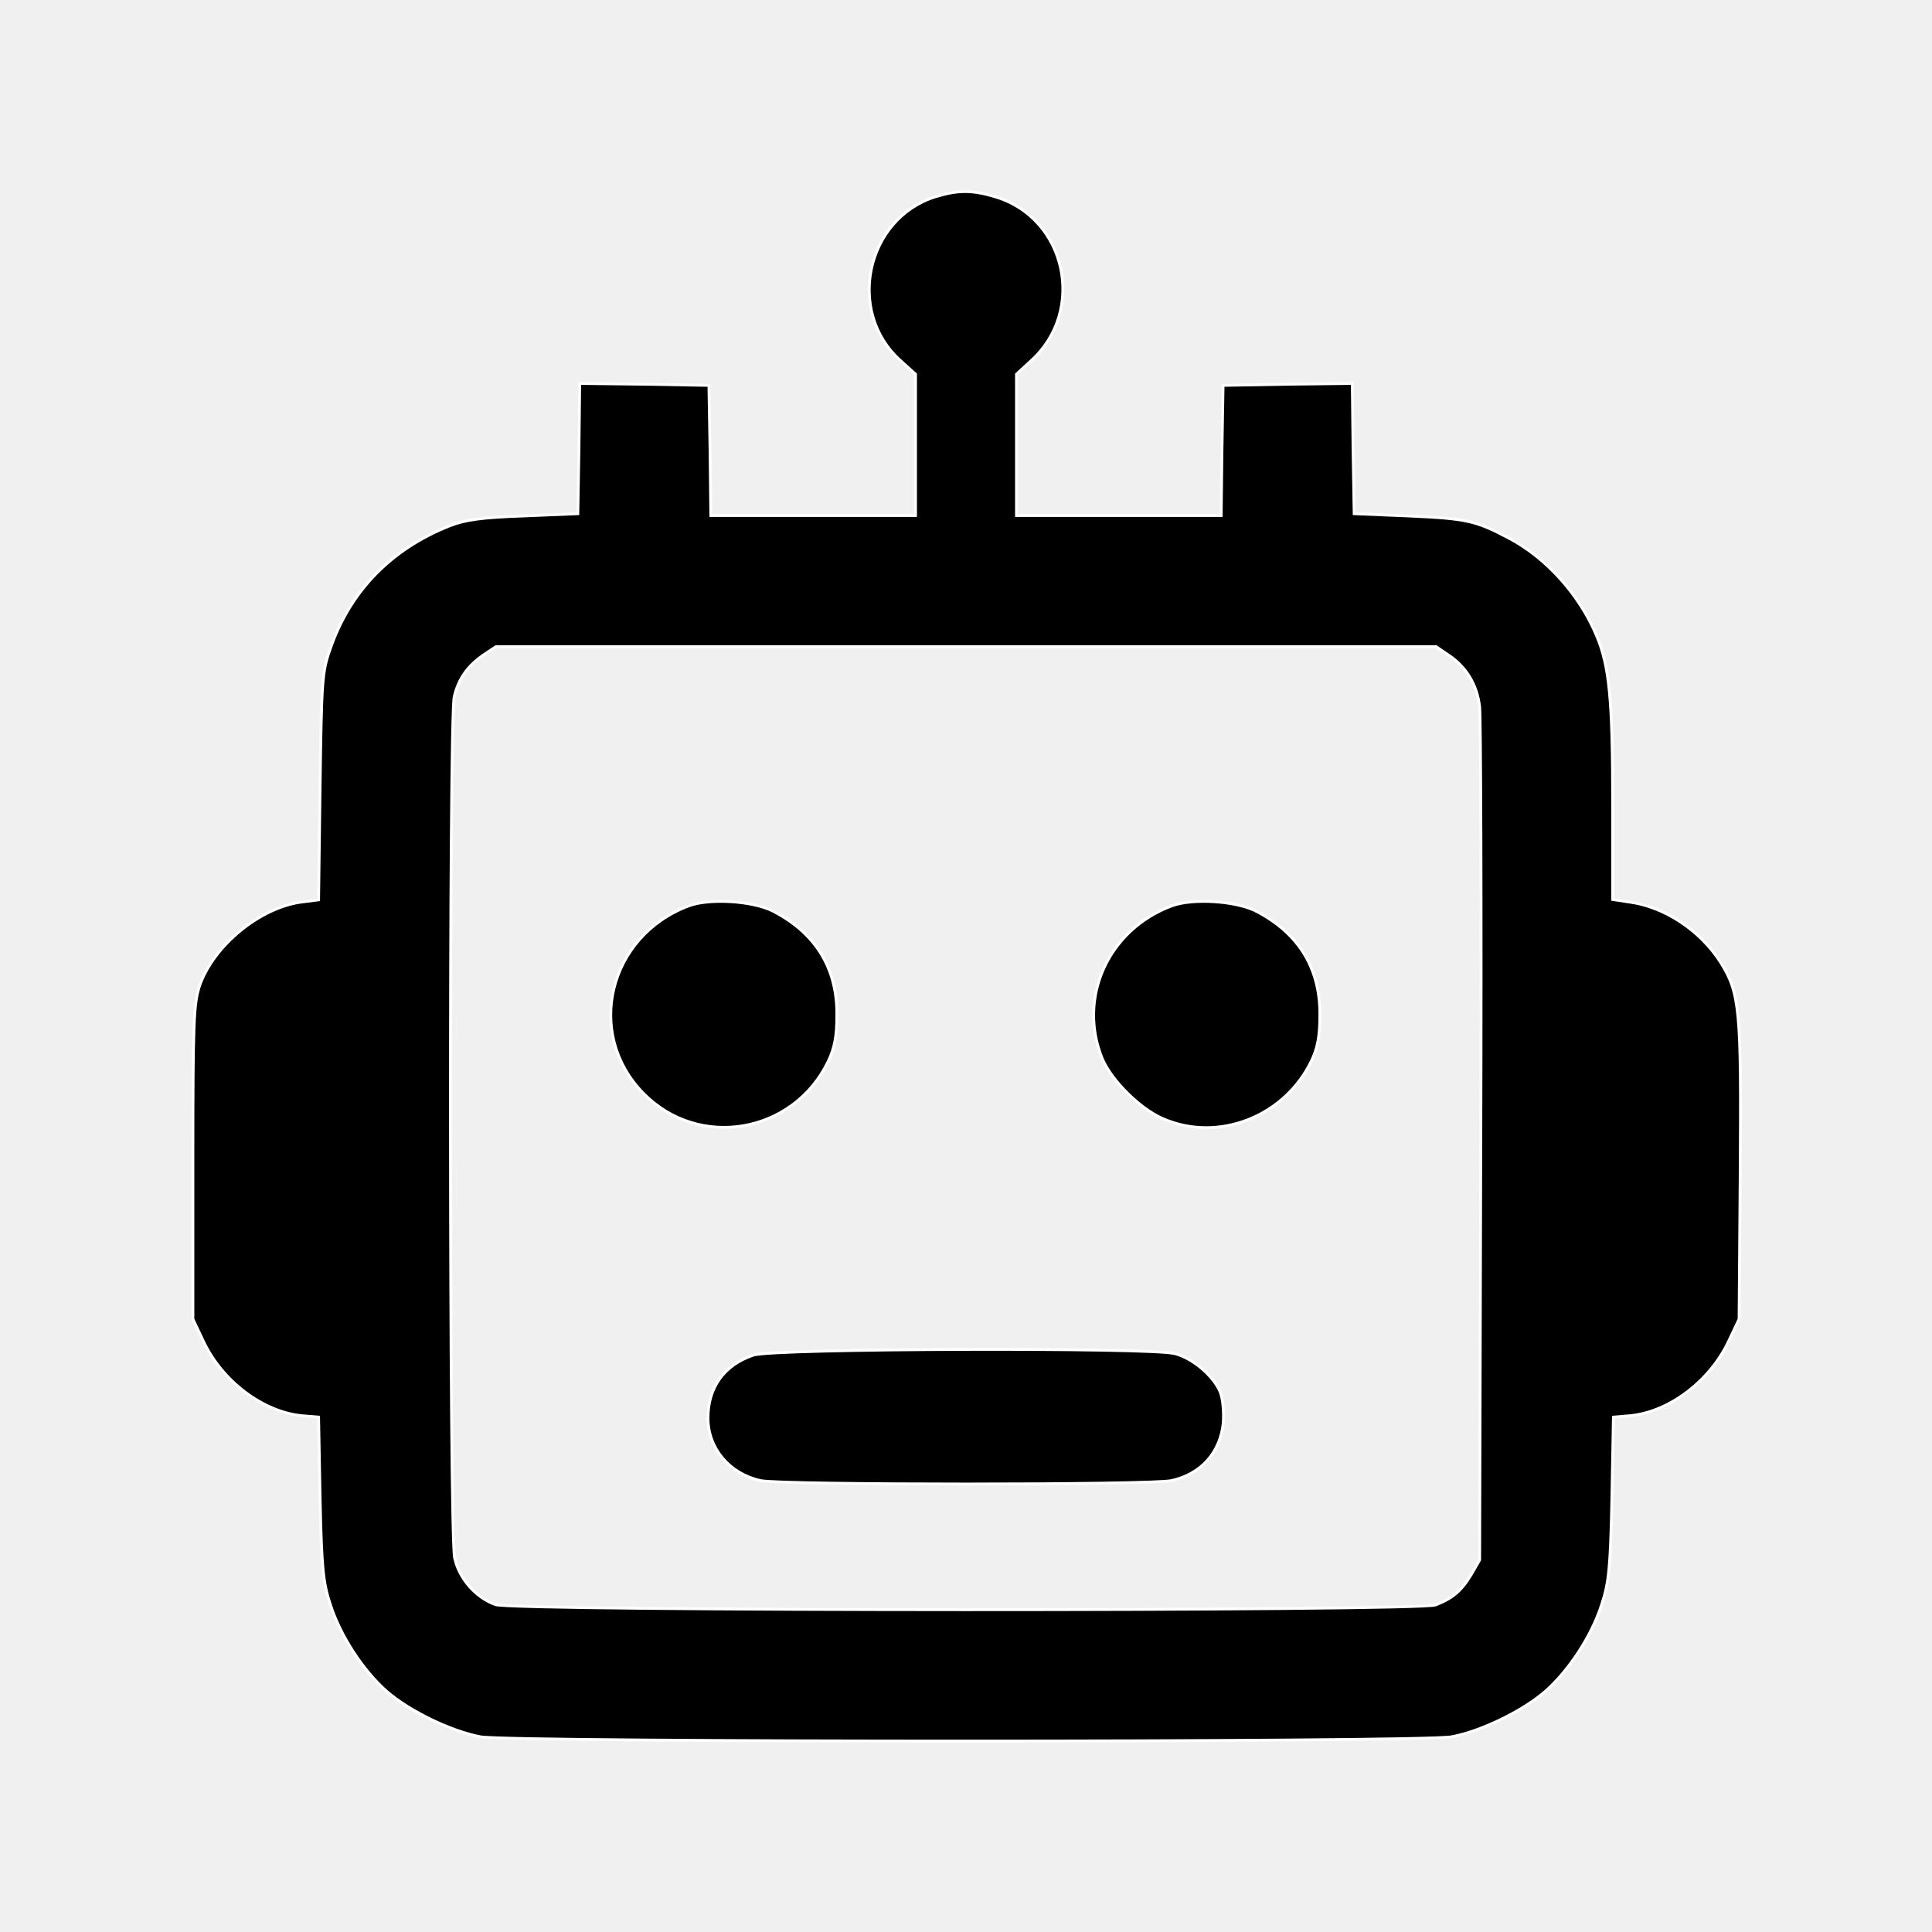
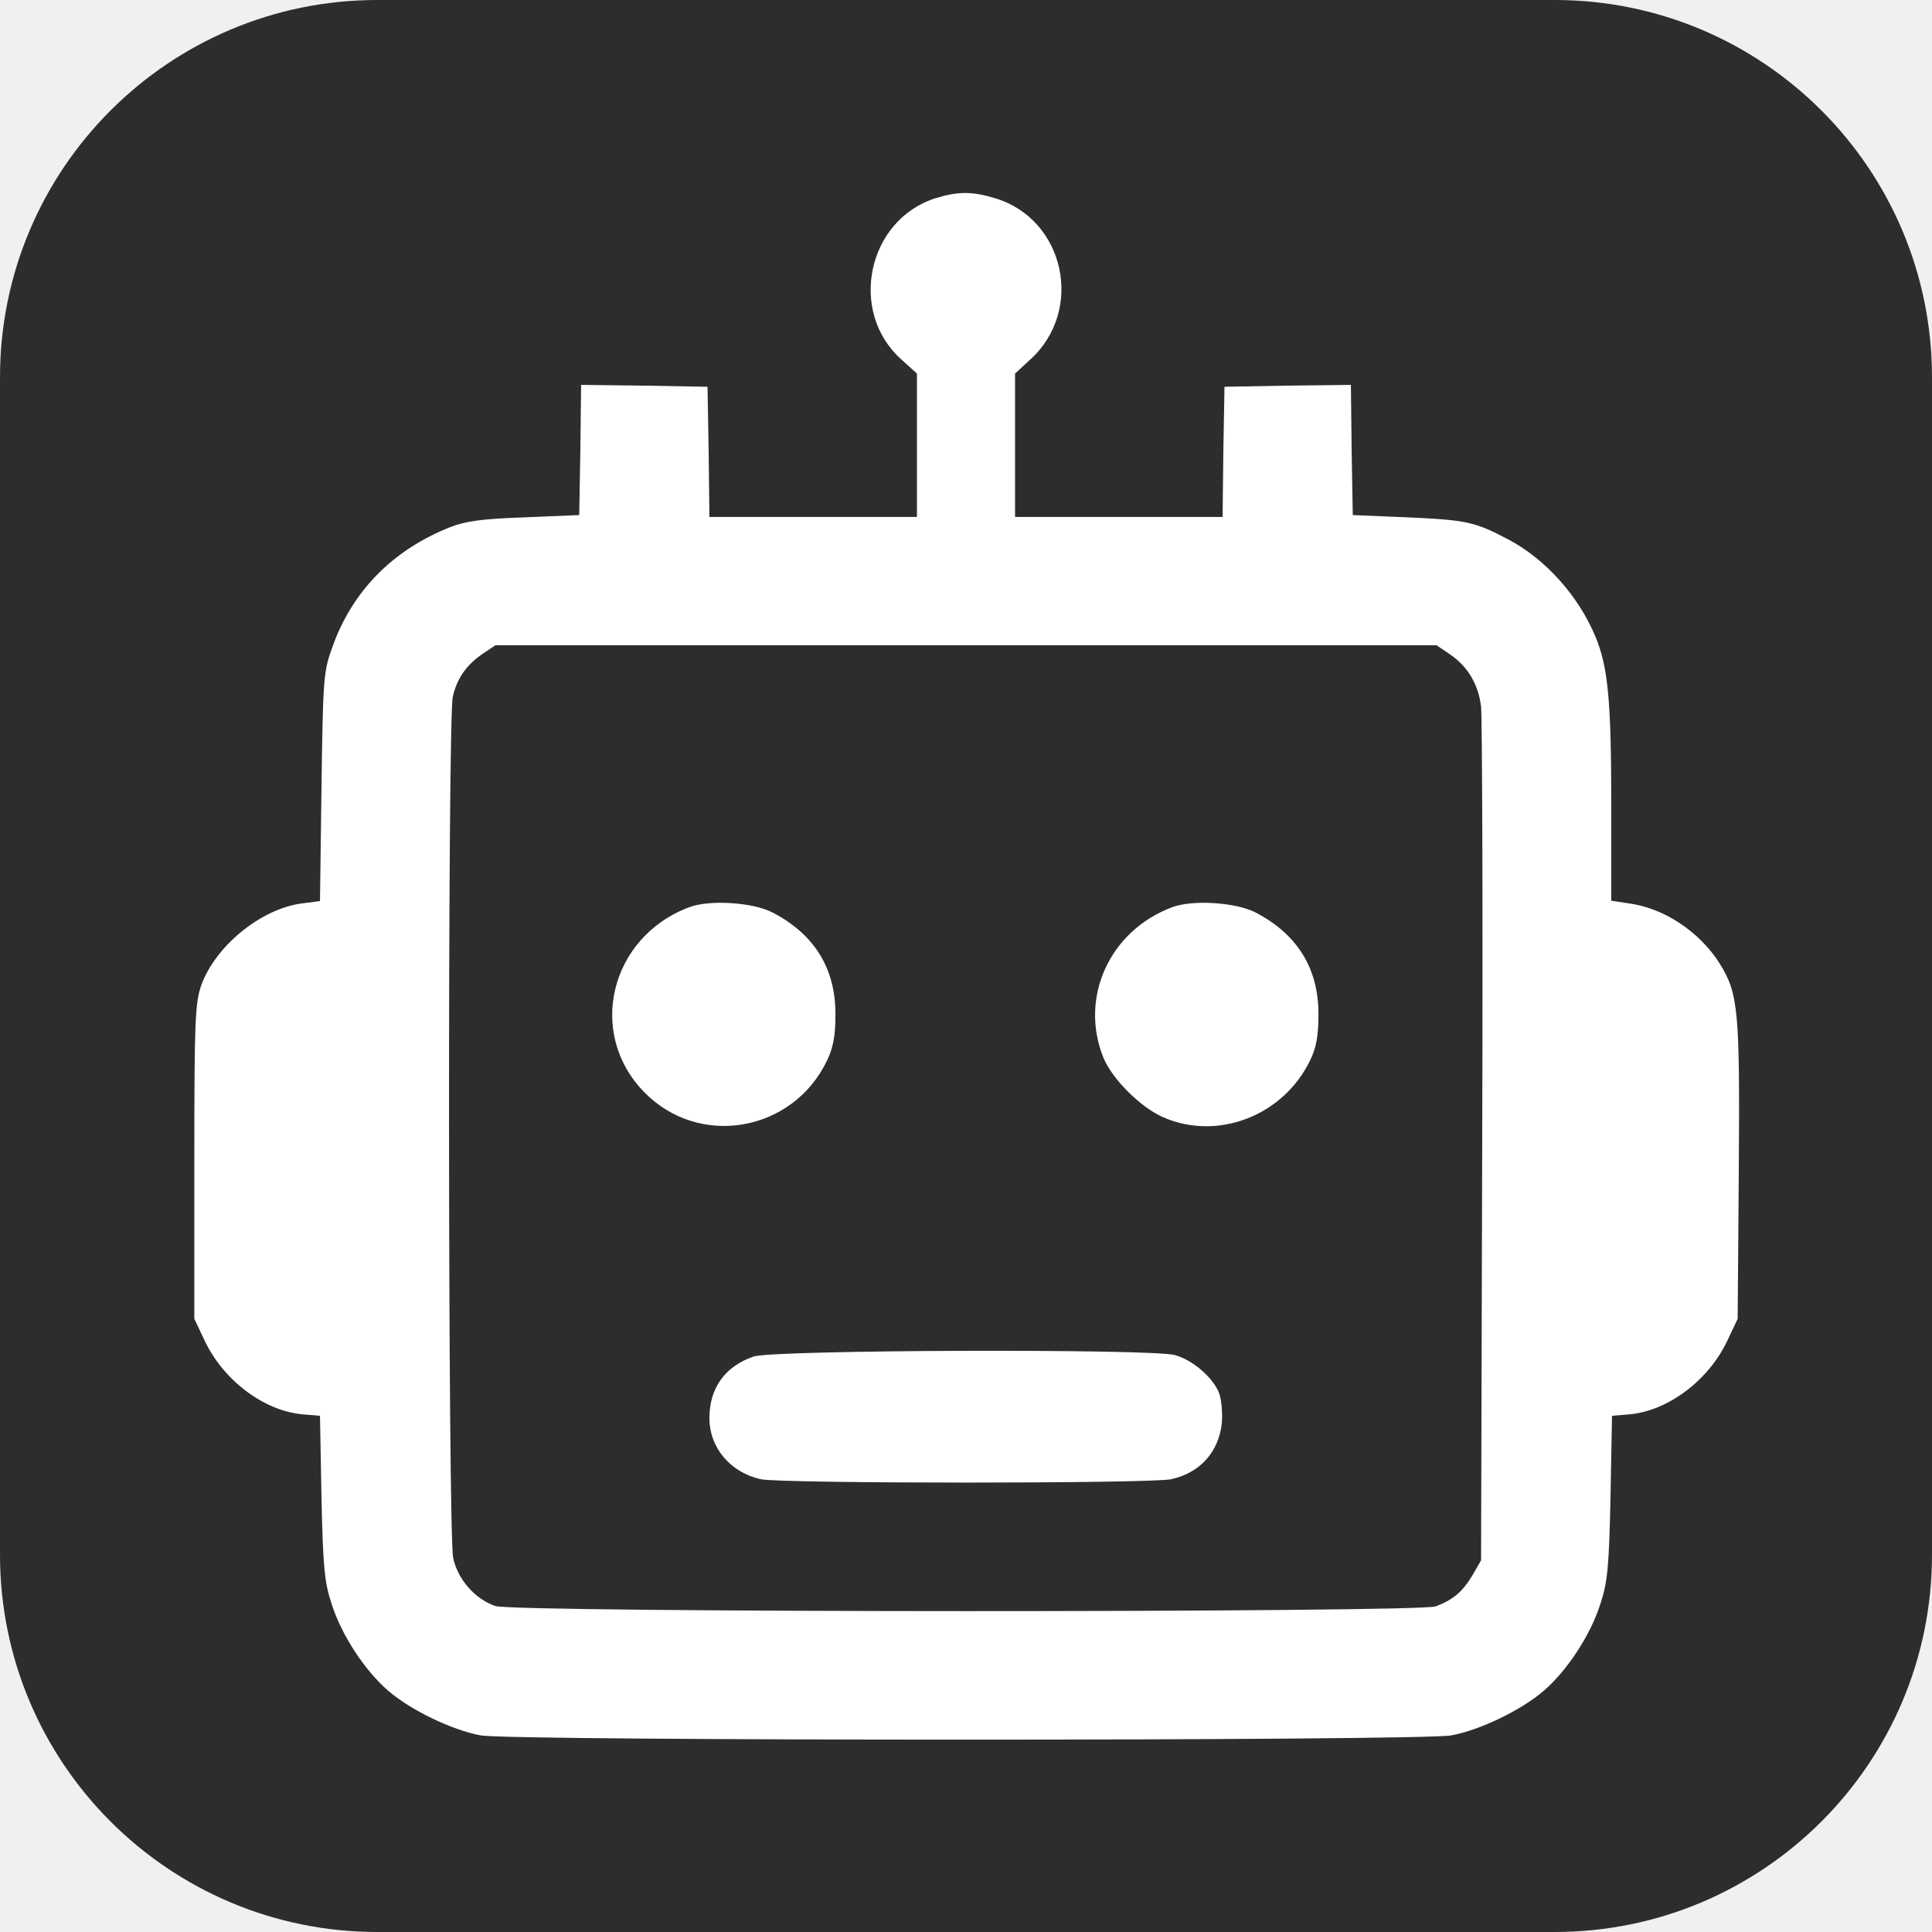
<svg xmlns="http://www.w3.org/2000/svg" version="1.0" width="512pt" height="512pt" viewBox="0 0 512 512" preserveAspectRatio="xMidYMid meet">
-   <g transform="translate(0,512) scale(0.1,-0.1)" fill="currentColor" stroke="white" stroke-width="15" paint-order="stroke fill">
+   <rect x="0" y="0" width="512" height="512" rx="100" fill="#2D2D2D" />
+   <g transform="translate(0,512) scale(0.1,-0.1)" fill="white" stroke="none">
    <path d="M2480 4595 c-181 -57 -233 -300 -92 -427 l42 -38 0 -190 0 -190 -275 0 -275 0 -2 173 -3 172 -167 3 -168 2 -2 -172 -3 -173 -145 -6 c-114 -4 -156 -10 -197 -26 -154 -61 -262 -172 -314 -323 -22 -61 -23 -84 -27 -366 l-4 -302 -47 -6 c-110 -14 -231 -114 -268 -218 -16 -48 -18 -91 -18 -468 l0 -415 27 -57 c49 -105 156 -186 258 -196 l48 -4 4 -217 c4 -186 8 -225 27 -282 26 -82 87 -175 149 -229 60 -52 170 -105 246 -119 83 -15 2489 -15 2572 0 76 14 186 67 246 119 62 54 123 147 149 229 19 57 23 96 27 282 l4 217 48 4 c102 10 209 91 258 196 l27 57 3 393 c3 425 -1 469 -51 549 -53 84 -148 147 -241 159 l-46 7 0 256 c0 278 -9 365 -42 444 -45 108 -132 205 -230 257 -89 47 -111 52 -268 59 l-145 6 -3 173 -2 172 -168 -2 -167 -3 -3 -172 -2 -173 -275 0 -275 0 0 190 0 190 39 36 c146 131 93 374 -93 429 -60 18 -97 18 -156 0z m1361 -1208 c48 -32 77 -80 84 -140 3 -29 5 -549 3 -1157 l-3 -1105 -23 -40 c-26 -43 -50 -64 -97 -82 -44 -17 -2446 -17 -2493 1 -54 19 -99 71 -111 127 -14 63 -15 2226 -1 2283 11 48 36 84 80 114 l33 22 1247 0 1247 0 34 -23z" />
    <path d="M1827 2716 c-211 -79 -273 -335 -119 -491 145 -148 392 -105 483 83 17 35 23 66 23 122 1 122 -55 214 -167 272 -53 27 -166 34 -220 14z" />
    <path d="M3107 2716 c-167 -62 -248 -241 -182 -401 24 -56 98 -130 158 -156 144 -63 318 4 389 151 16 33 22 64 22 120 1 122 -55 214 -167 272 -53 27 -166 34 -220 14z" />
    <path d="M1997 1525 c-76 -26 -117 -84 -117 -163 0 -78 55 -144 136 -162 51 -12 1037 -12 1088 0 77 17 126 73 134 149 2 29 -1 64 -8 81 -17 41 -71 87 -117 99 -61 17 -1068 14 -1116 -4z" />
  </g>
</svg>
